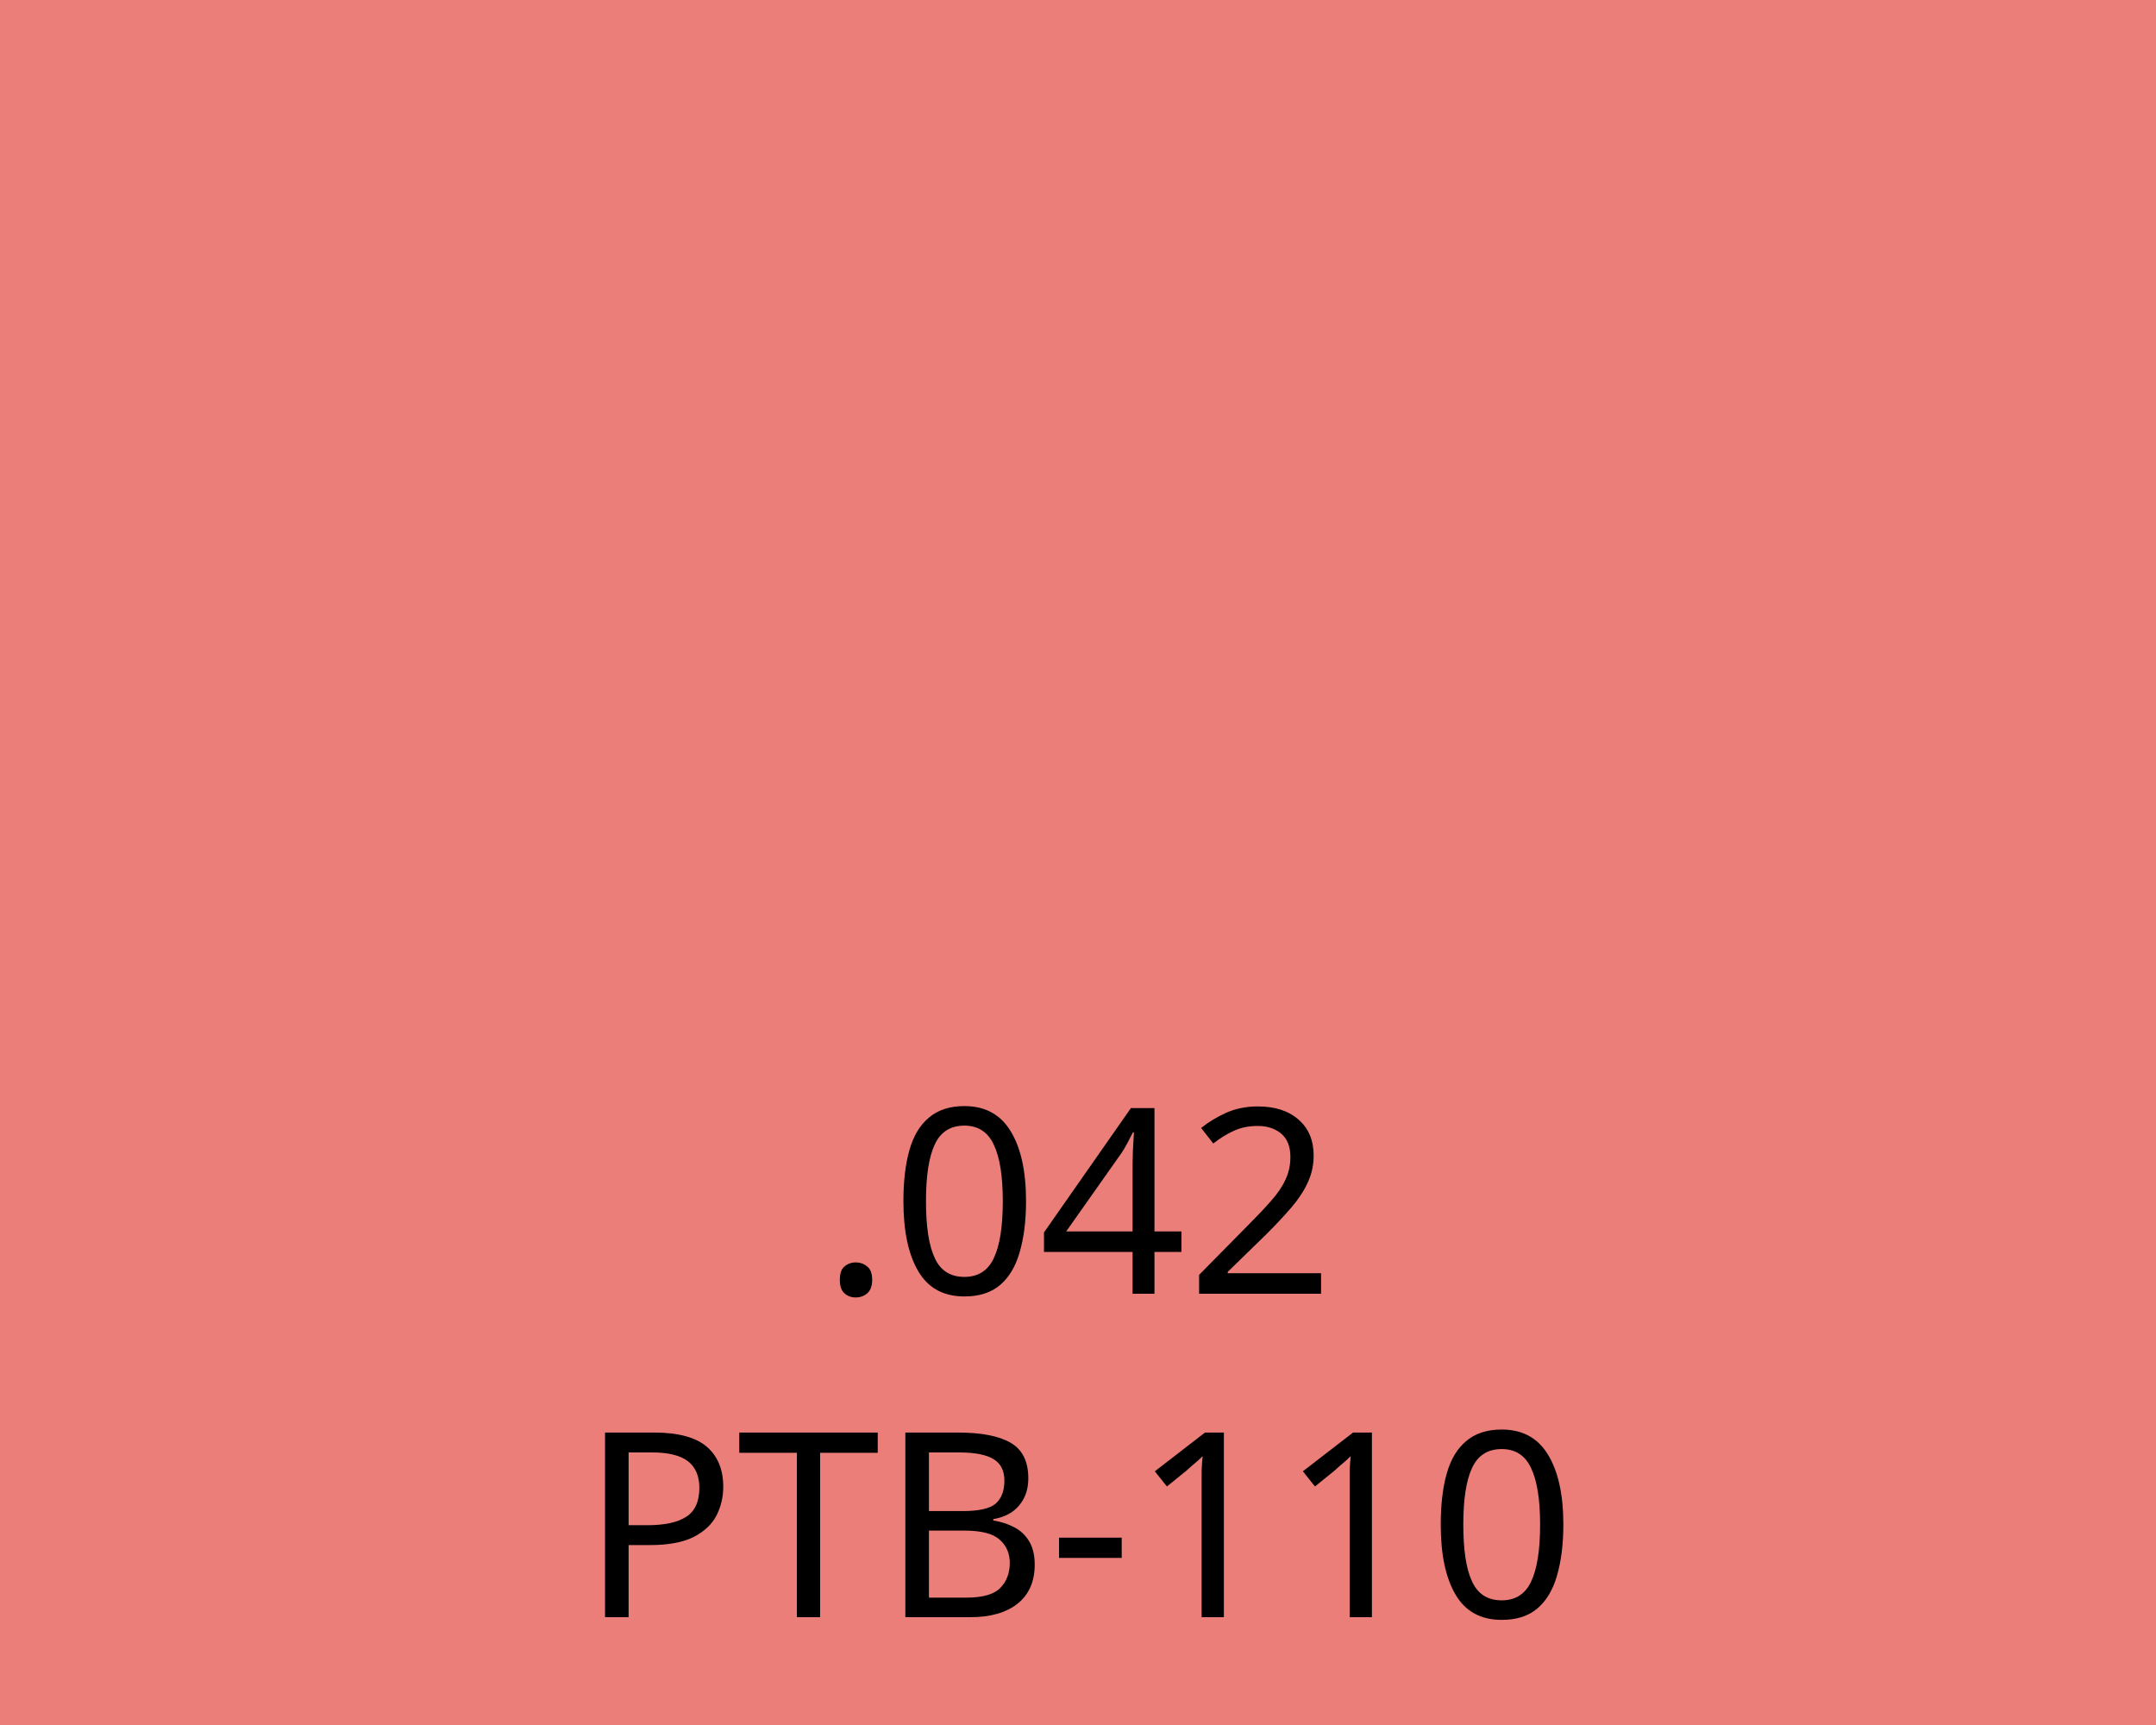
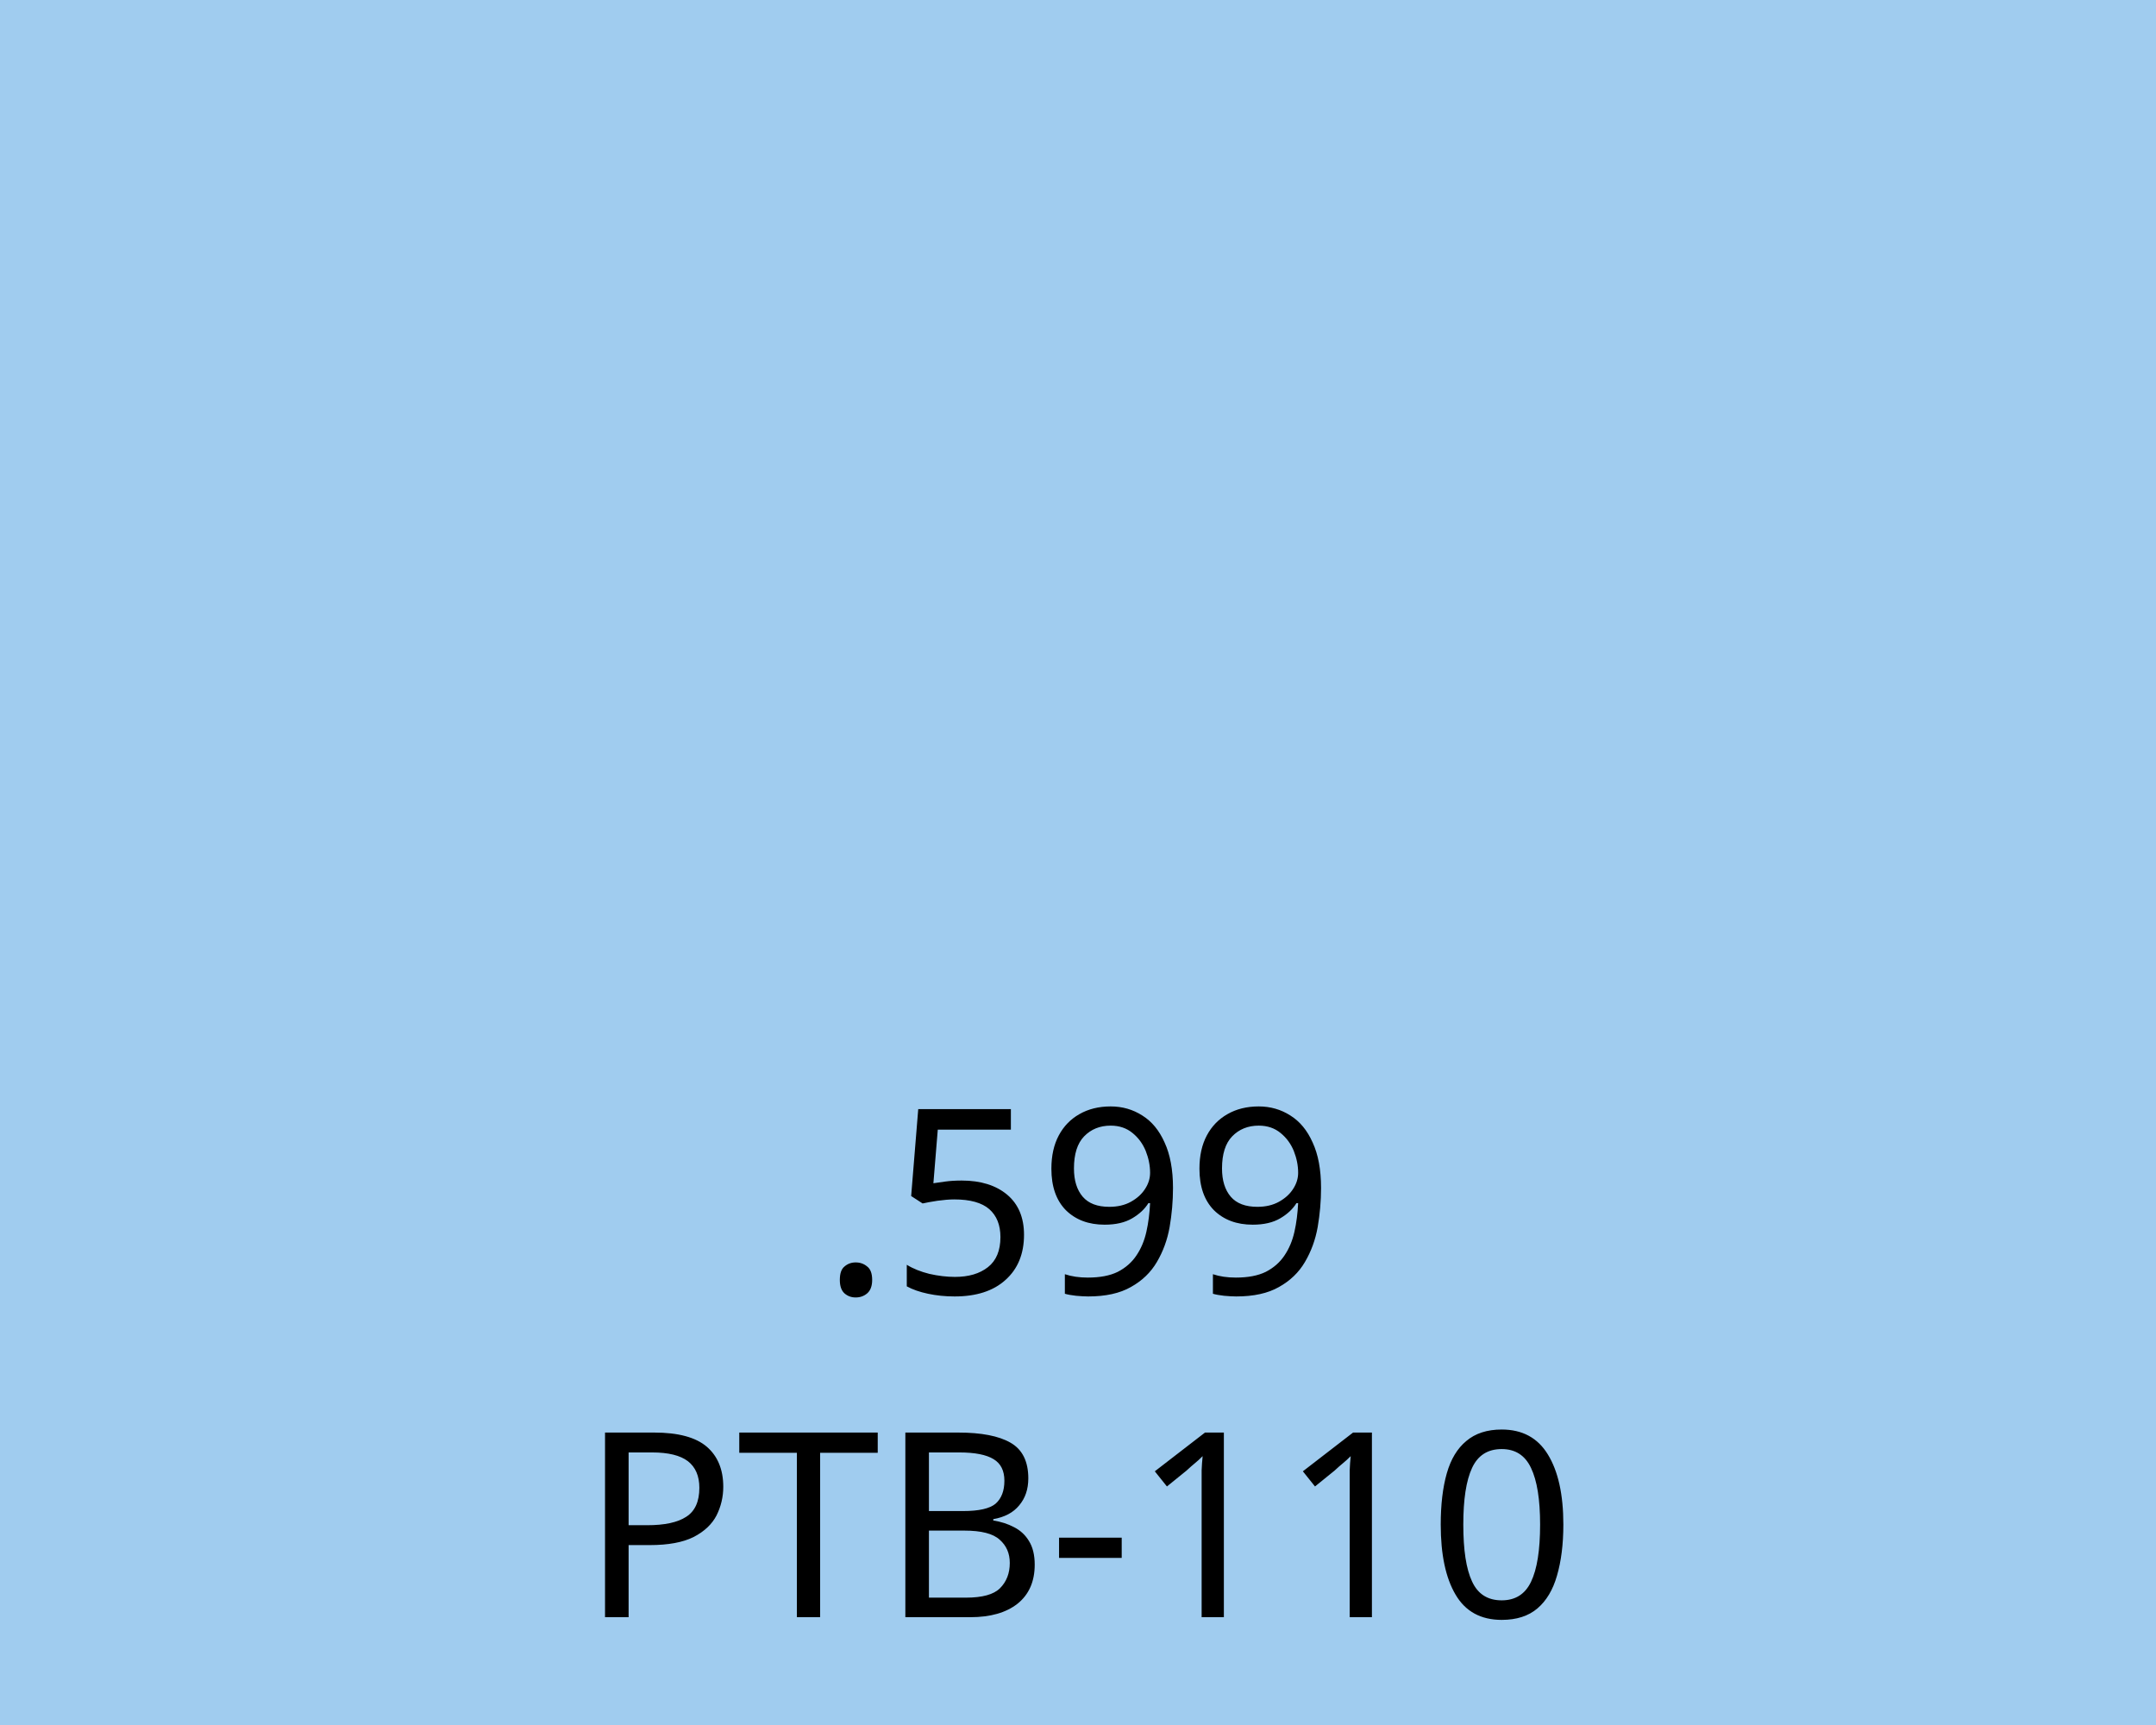
<svg xmlns="http://www.w3.org/2000/svg" width="100" height="80" viewBox="0 0 100 80" fill="none">
-   <rect fill="#ec7e79" width="100" height="80" />
-   <text x="50" y="60" text-anchor="middle" font-family="Frutiger" font-size="12" fill="black">.042</text>
+   <rect fill="#a0ccef" width="100" height="80" />
+   <text x="50" y="60" text-anchor="middle" font-family="Frutiger" font-size="12" fill="black">.599</text>
  <text x="50" y="75" text-anchor="middle" font-family="Frutiger" font-size="12" fill="black">PTB-110</text>
</svg>
